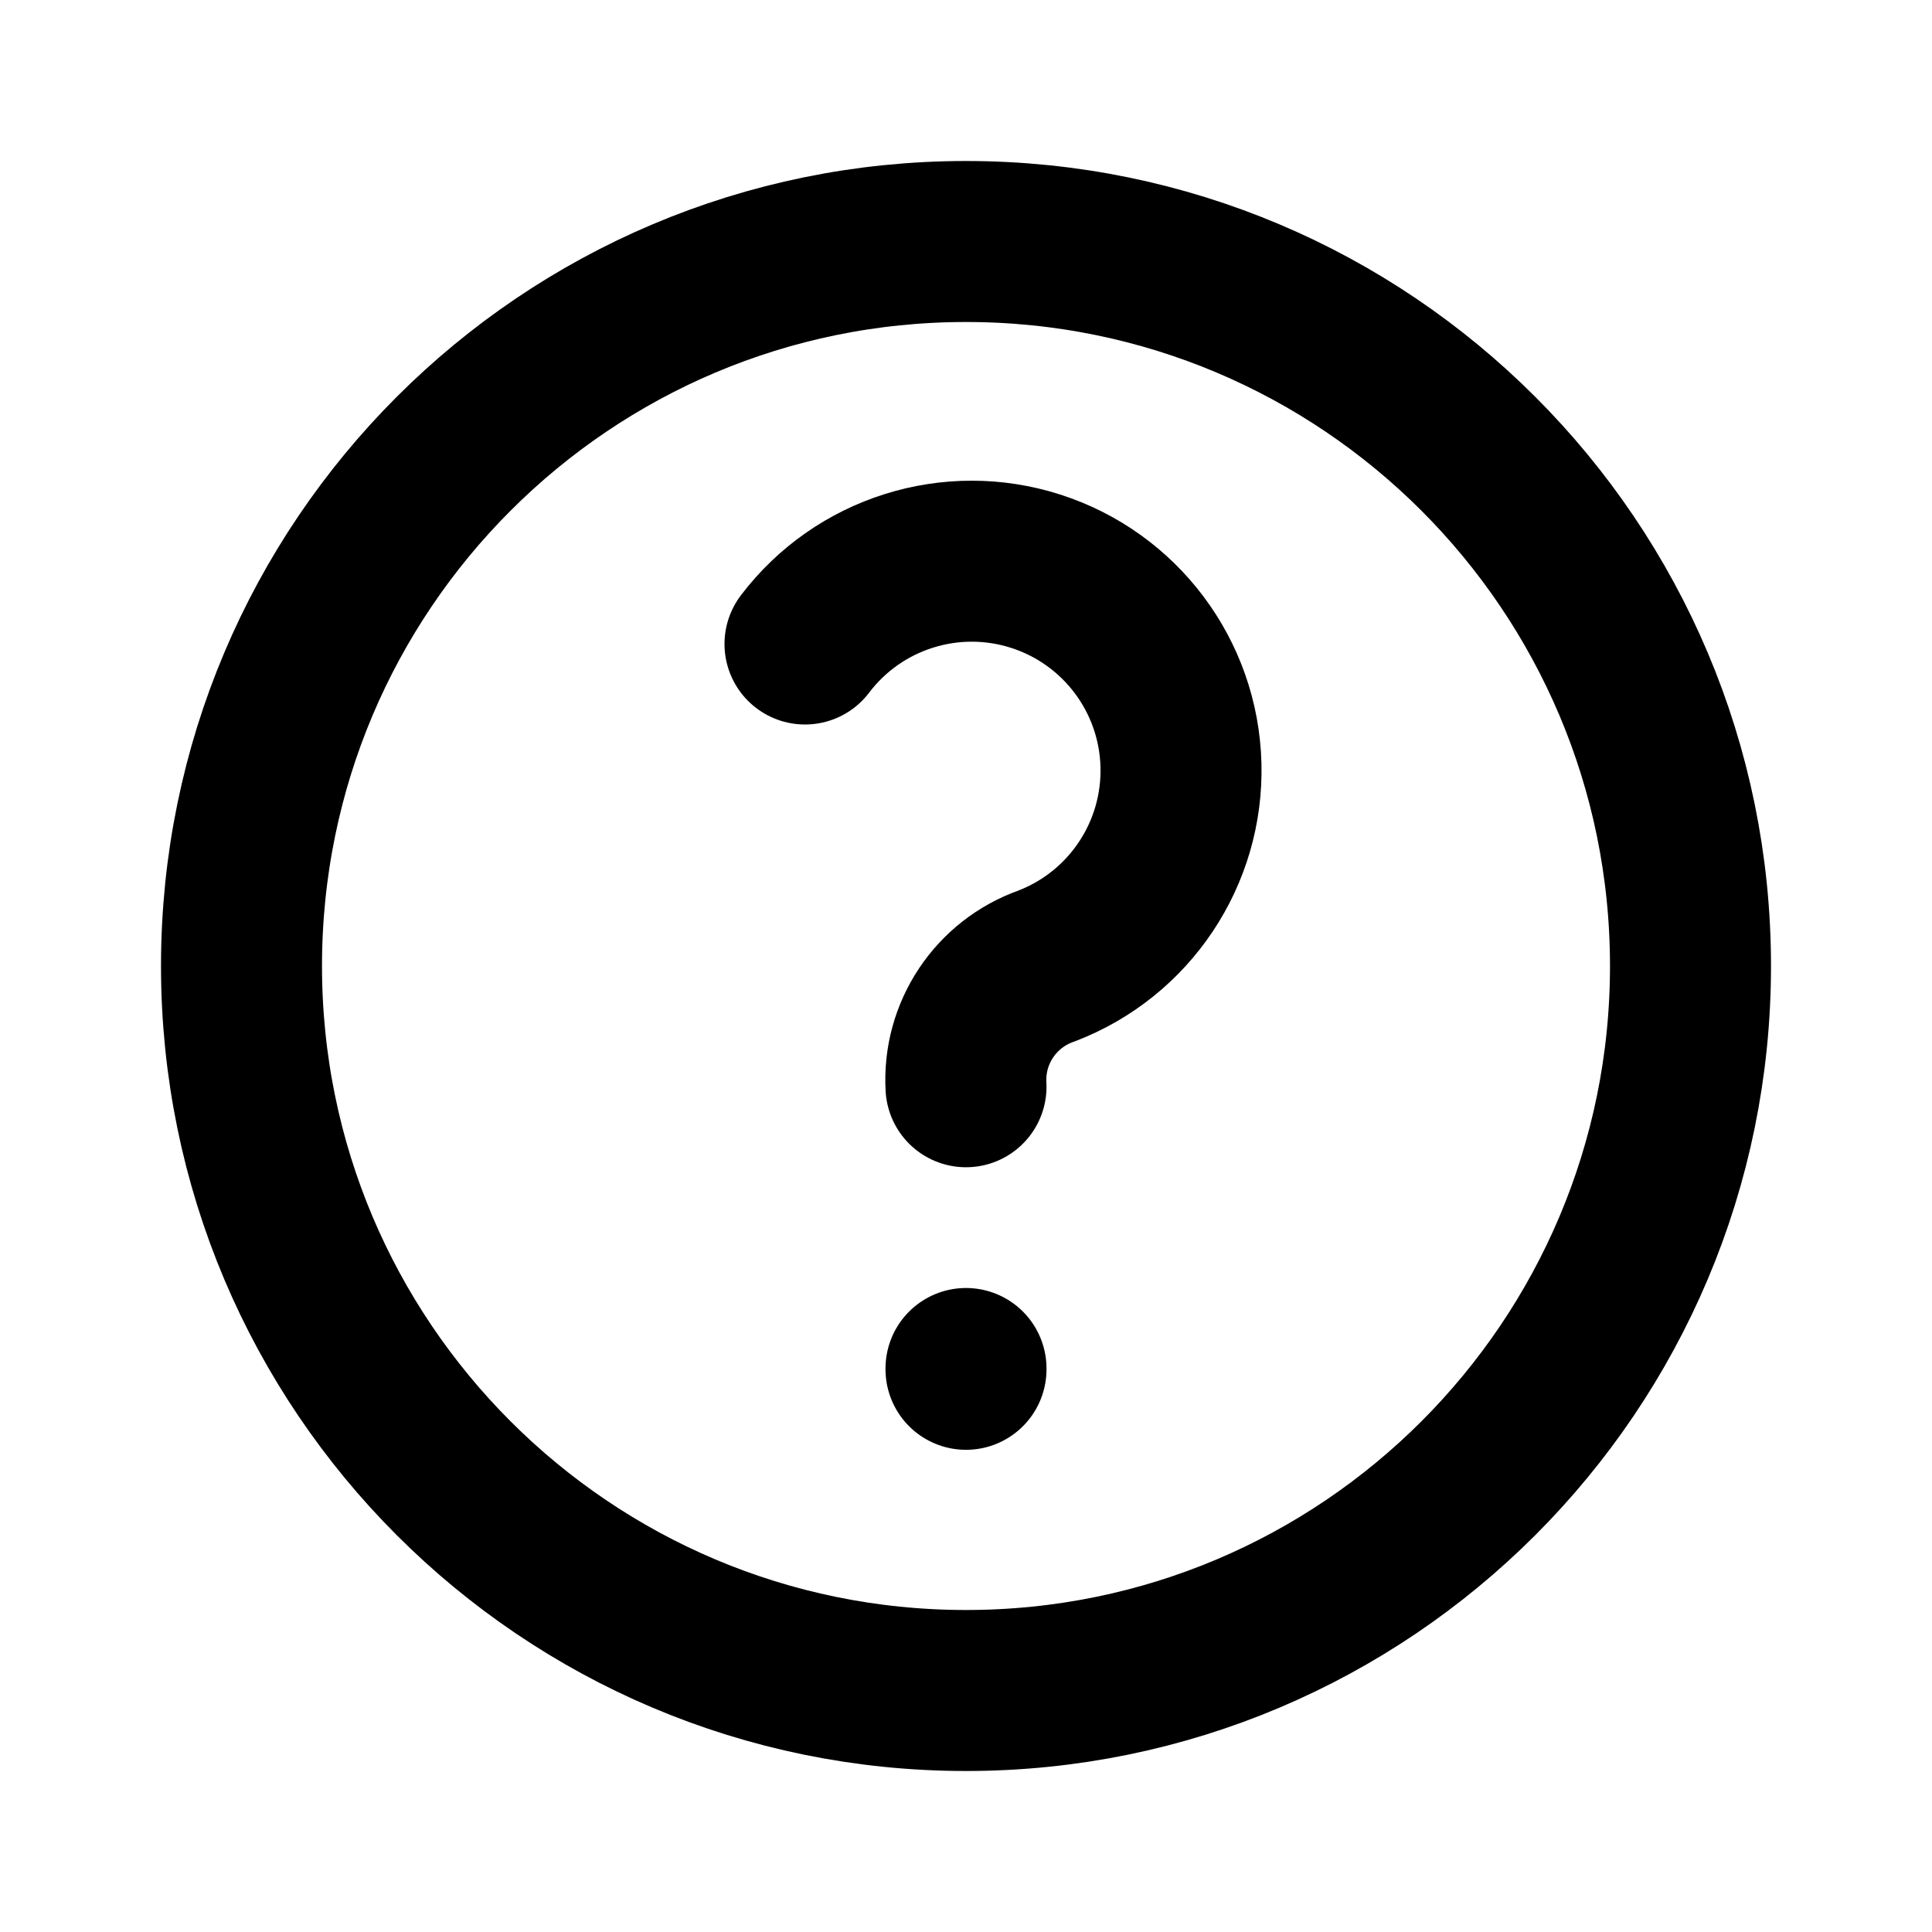
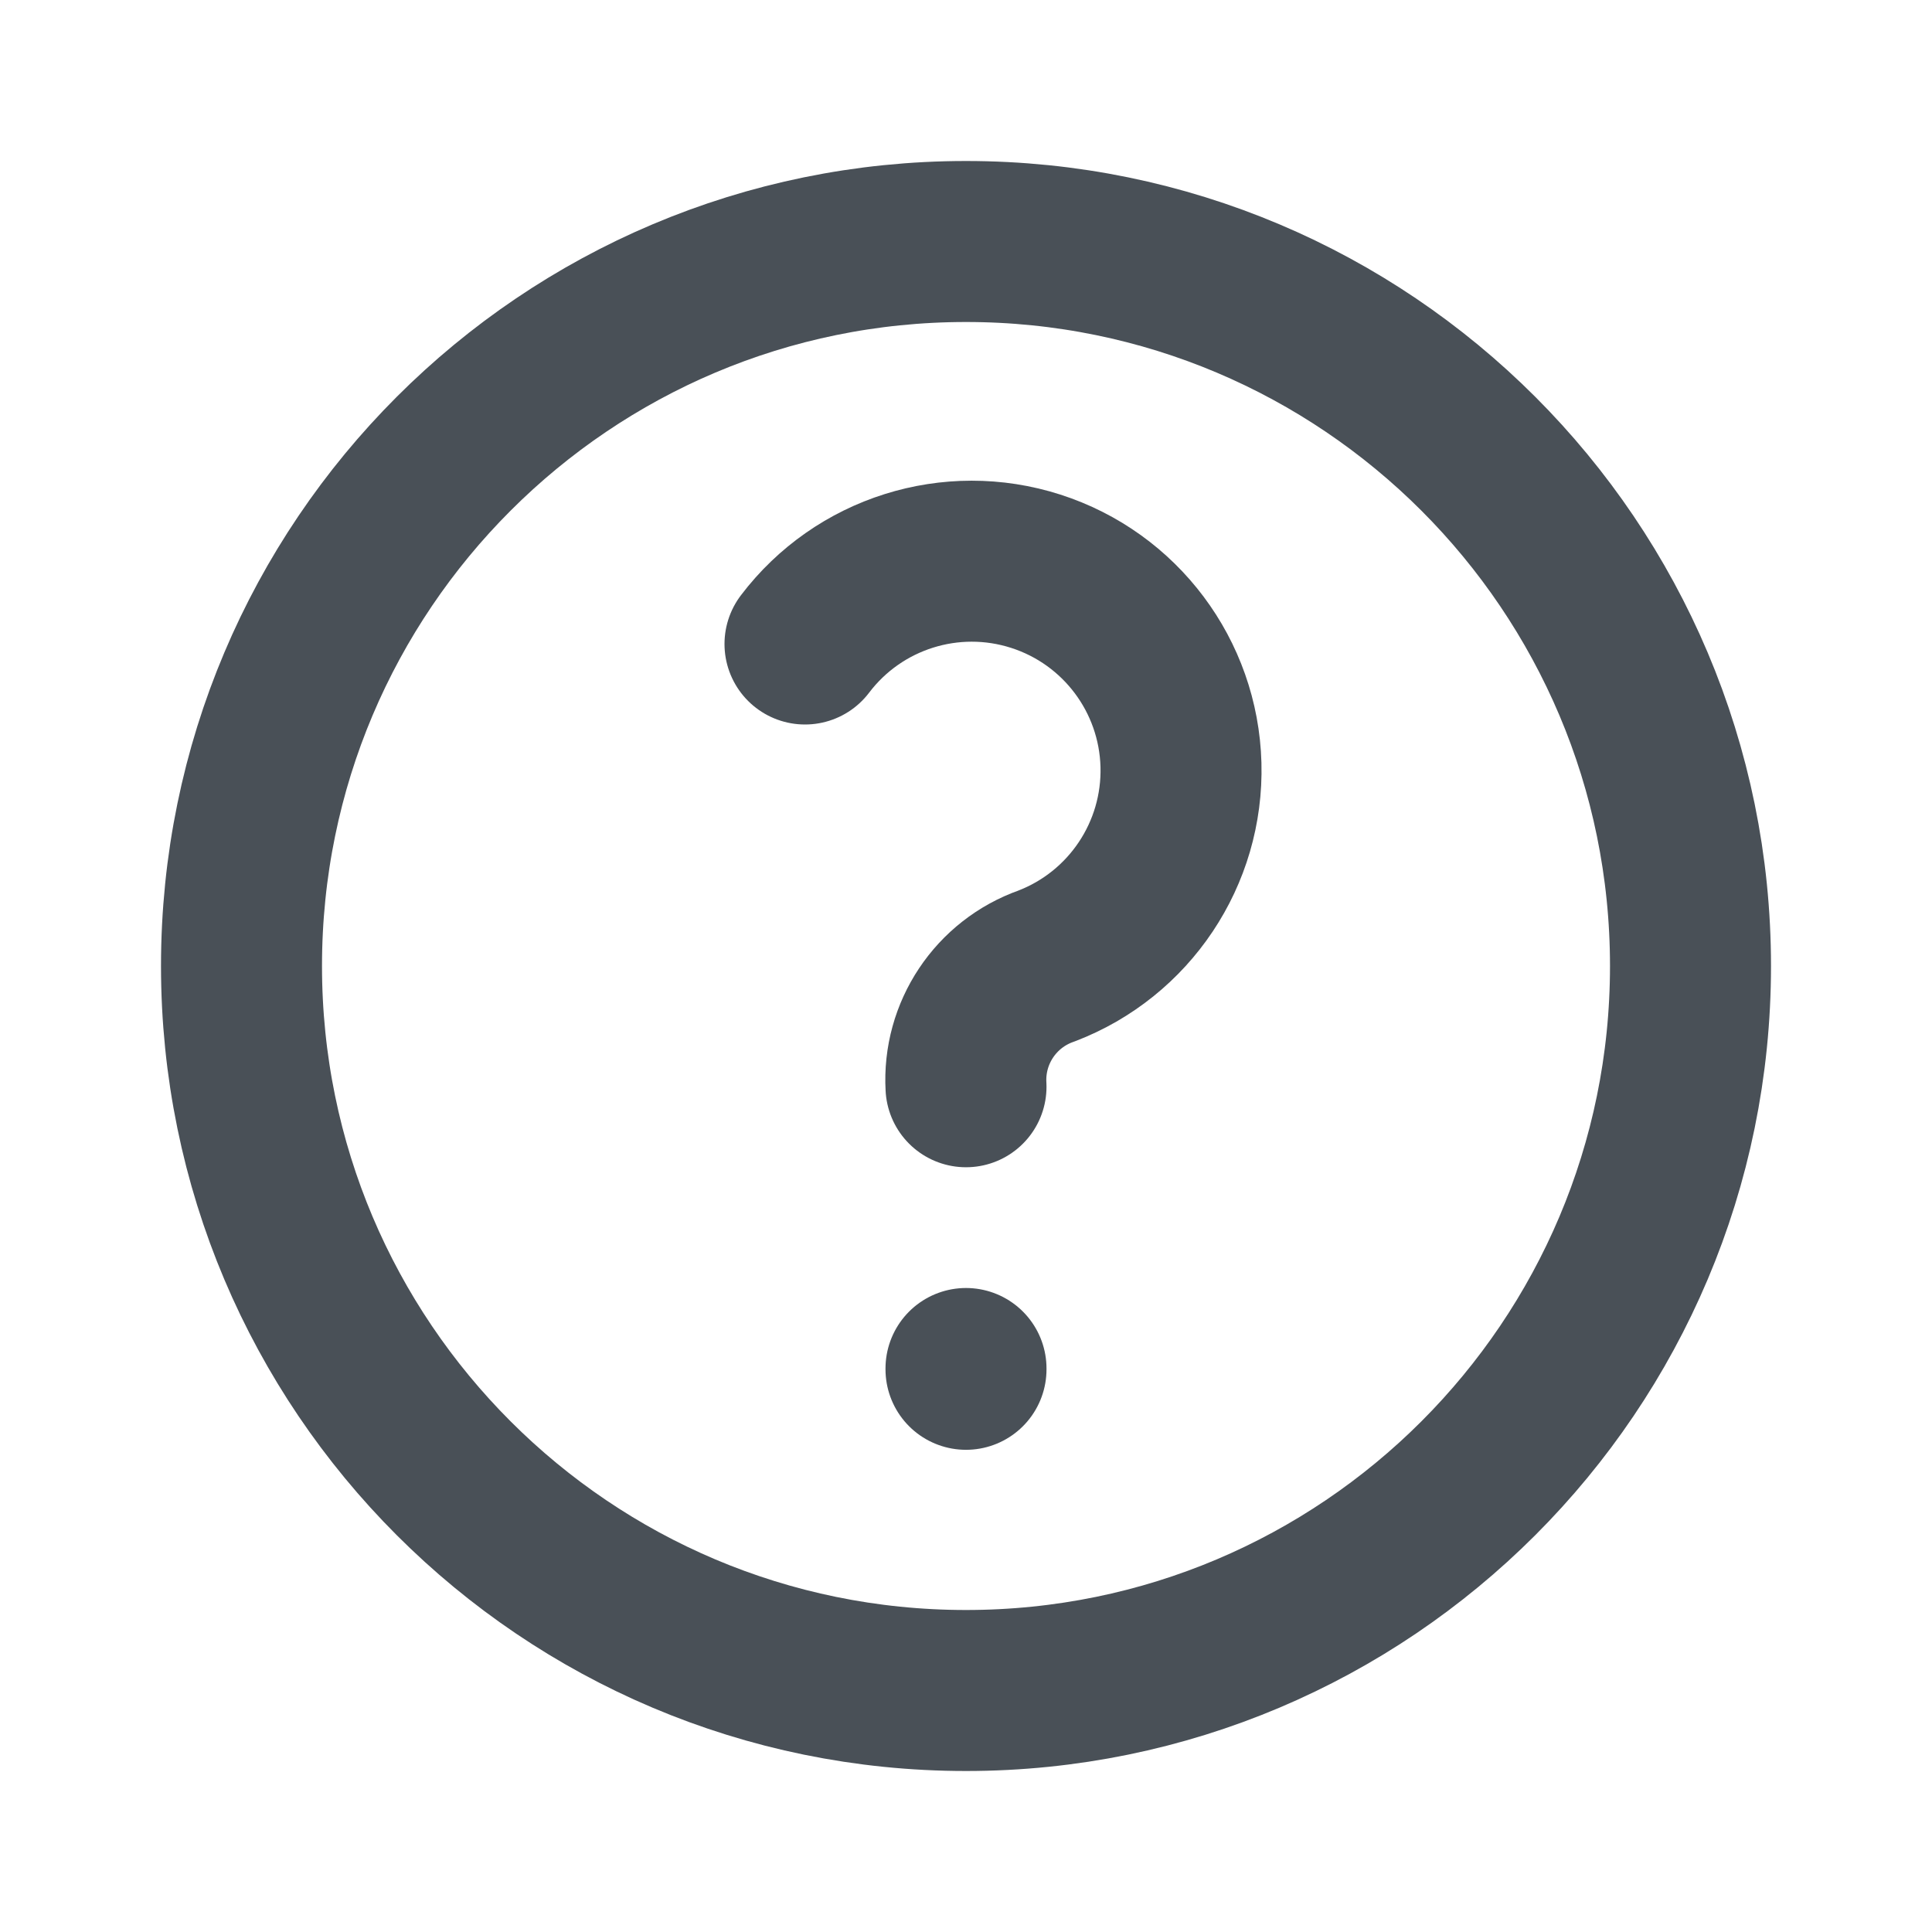
- <svg xmlns="http://www.w3.org/2000/svg" width="16" height="16" viewBox="0 0 24 24" fill="none" stroke="currentColor" stroke-width="2" stroke-linecap="round" stroke-linejoin="round" class="icon icon-tabler icons-tabler-outline icon-tabler-help">
+ <svg xmlns="http://www.w3.org/2000/svg" width="16" height="16" viewBox="0 0 24 24" fill="none" stroke="#495057" stroke-width="2" stroke-linecap="round" stroke-linejoin="round" class="icon icon-tabler icons-tabler-outline icon-tabler-help">
  <path stroke="none" d="M0 0h24v24H0z" fill="none" />
  <path d="M12 12m-9 0a9 9 0 1 0 18 0a9 9 0 1 0 -18 0" />
  <path d="M12 17l0 .01" />
  <path d="M12 13.5a1.5 1.5 0 0 1 1 -1.5a2.6 2.6 0 1 0 -3 -4" />
</svg>
